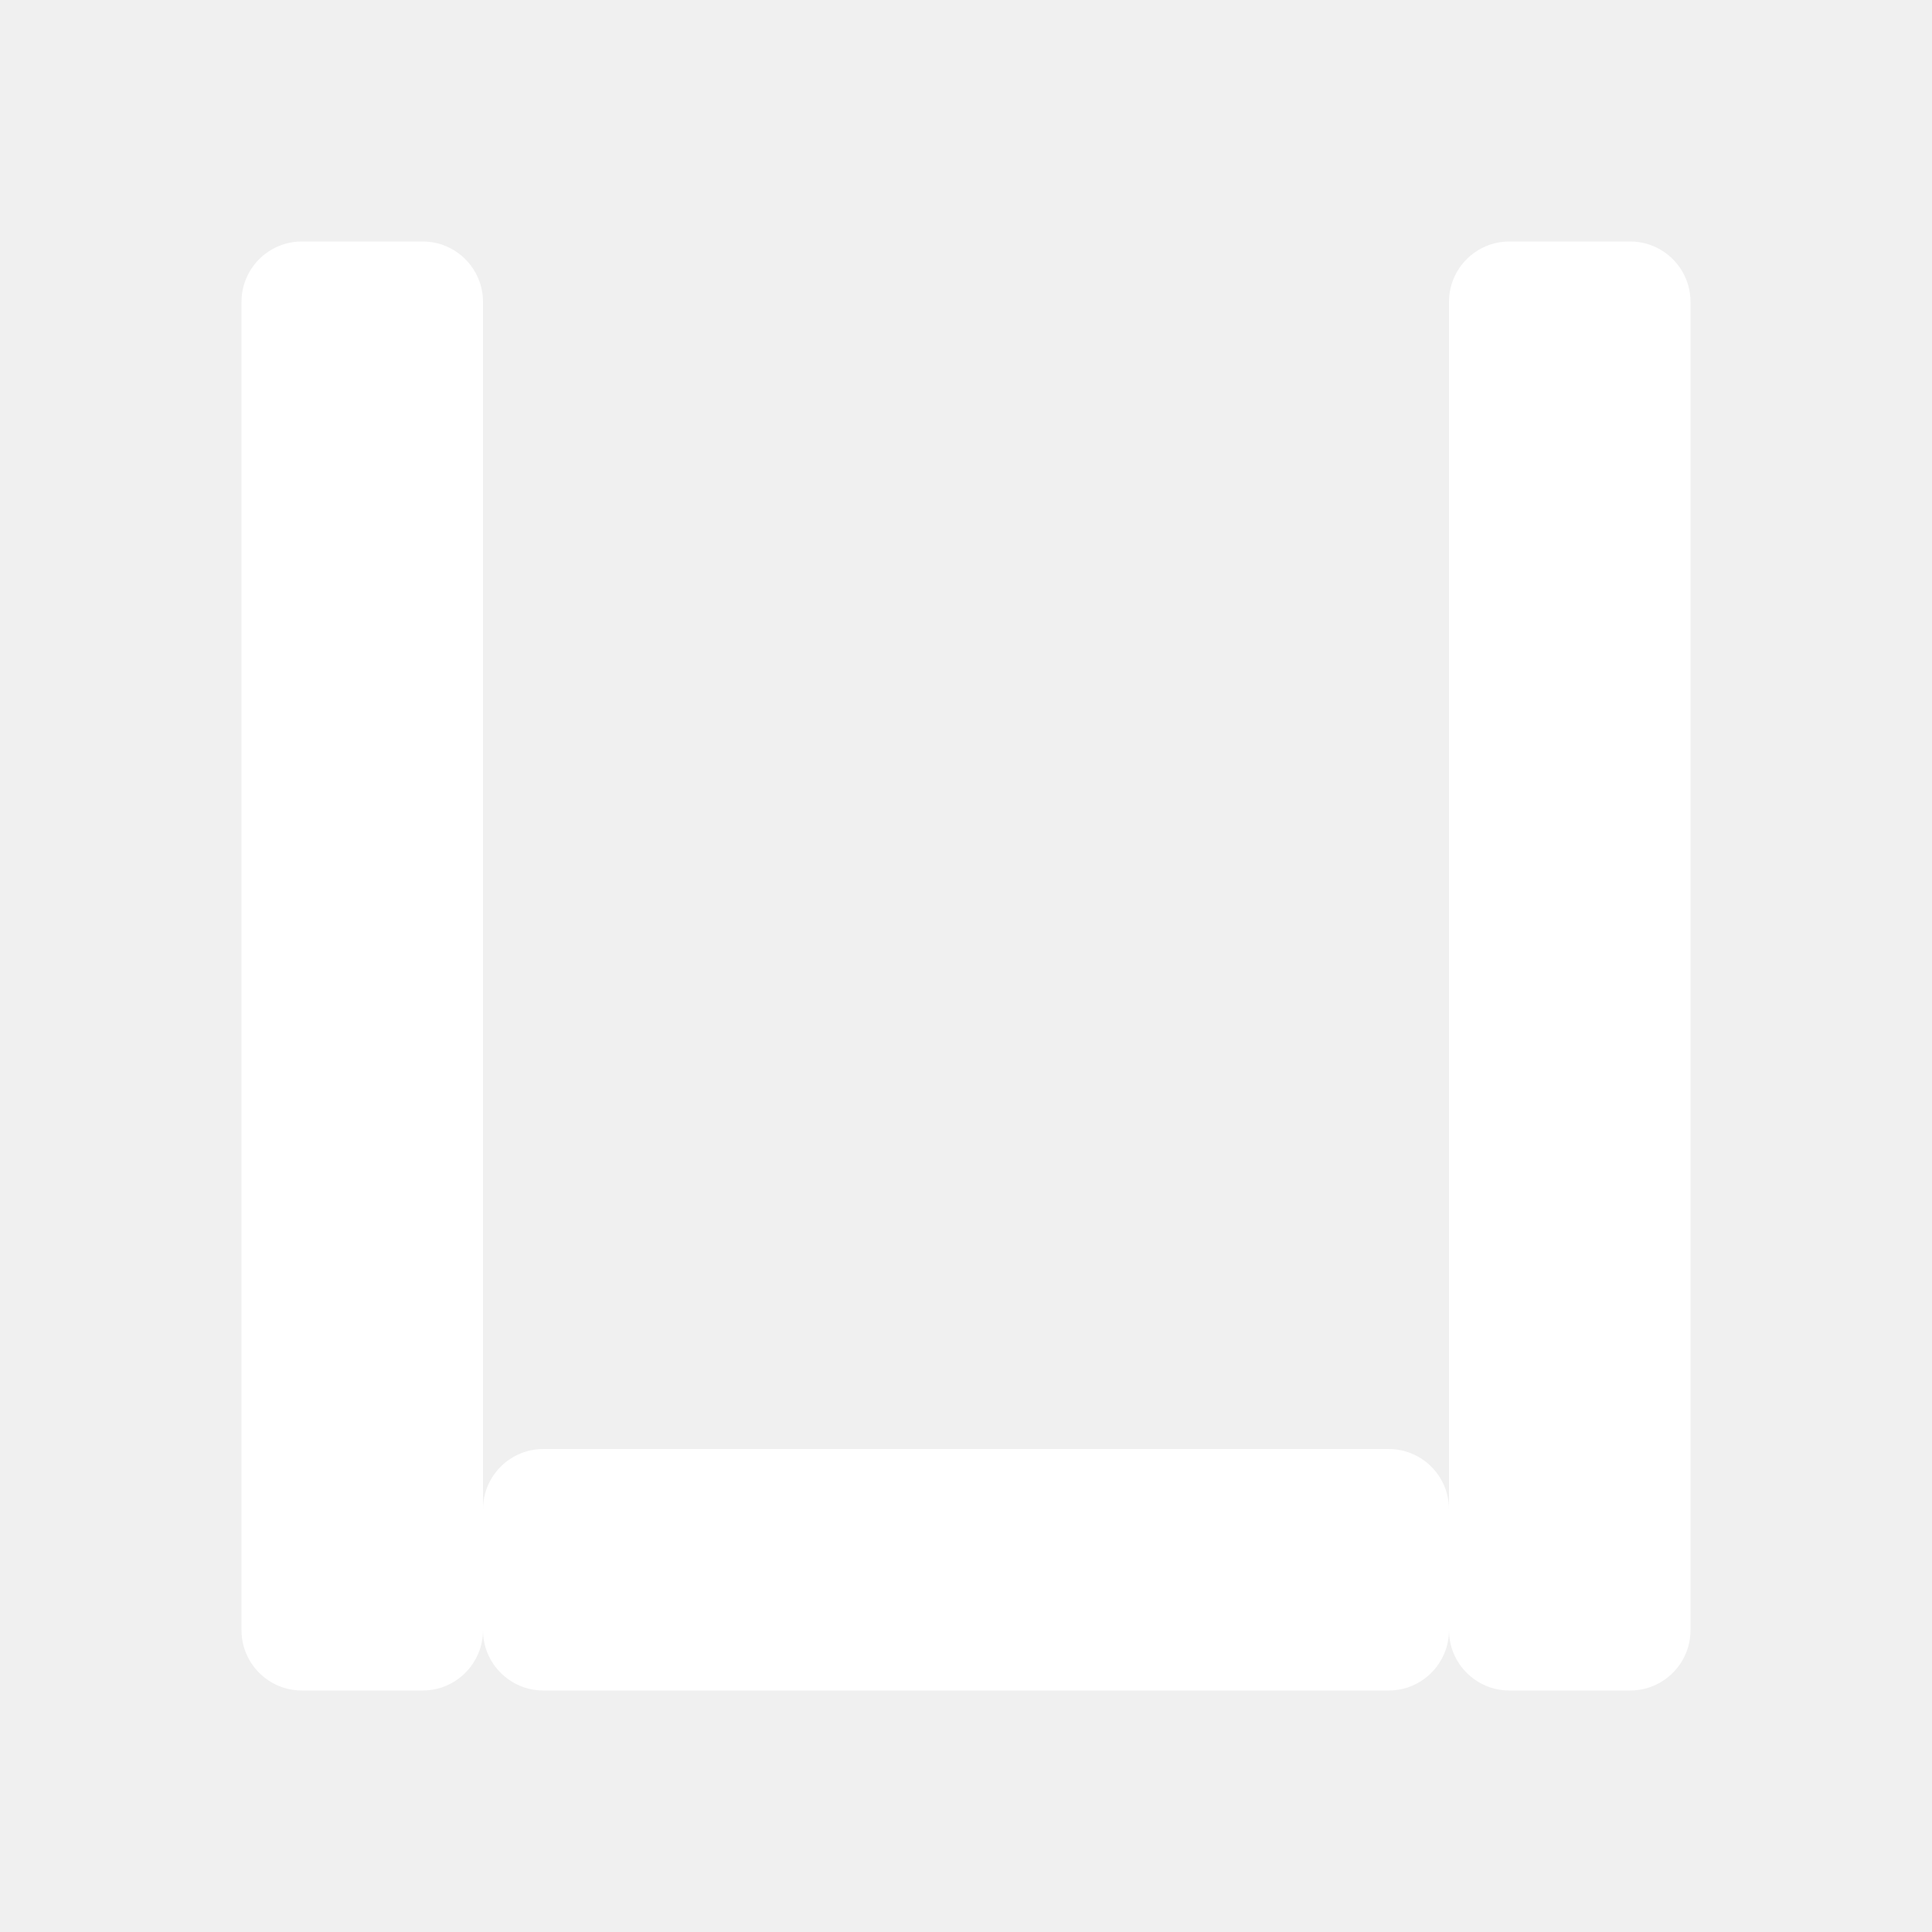
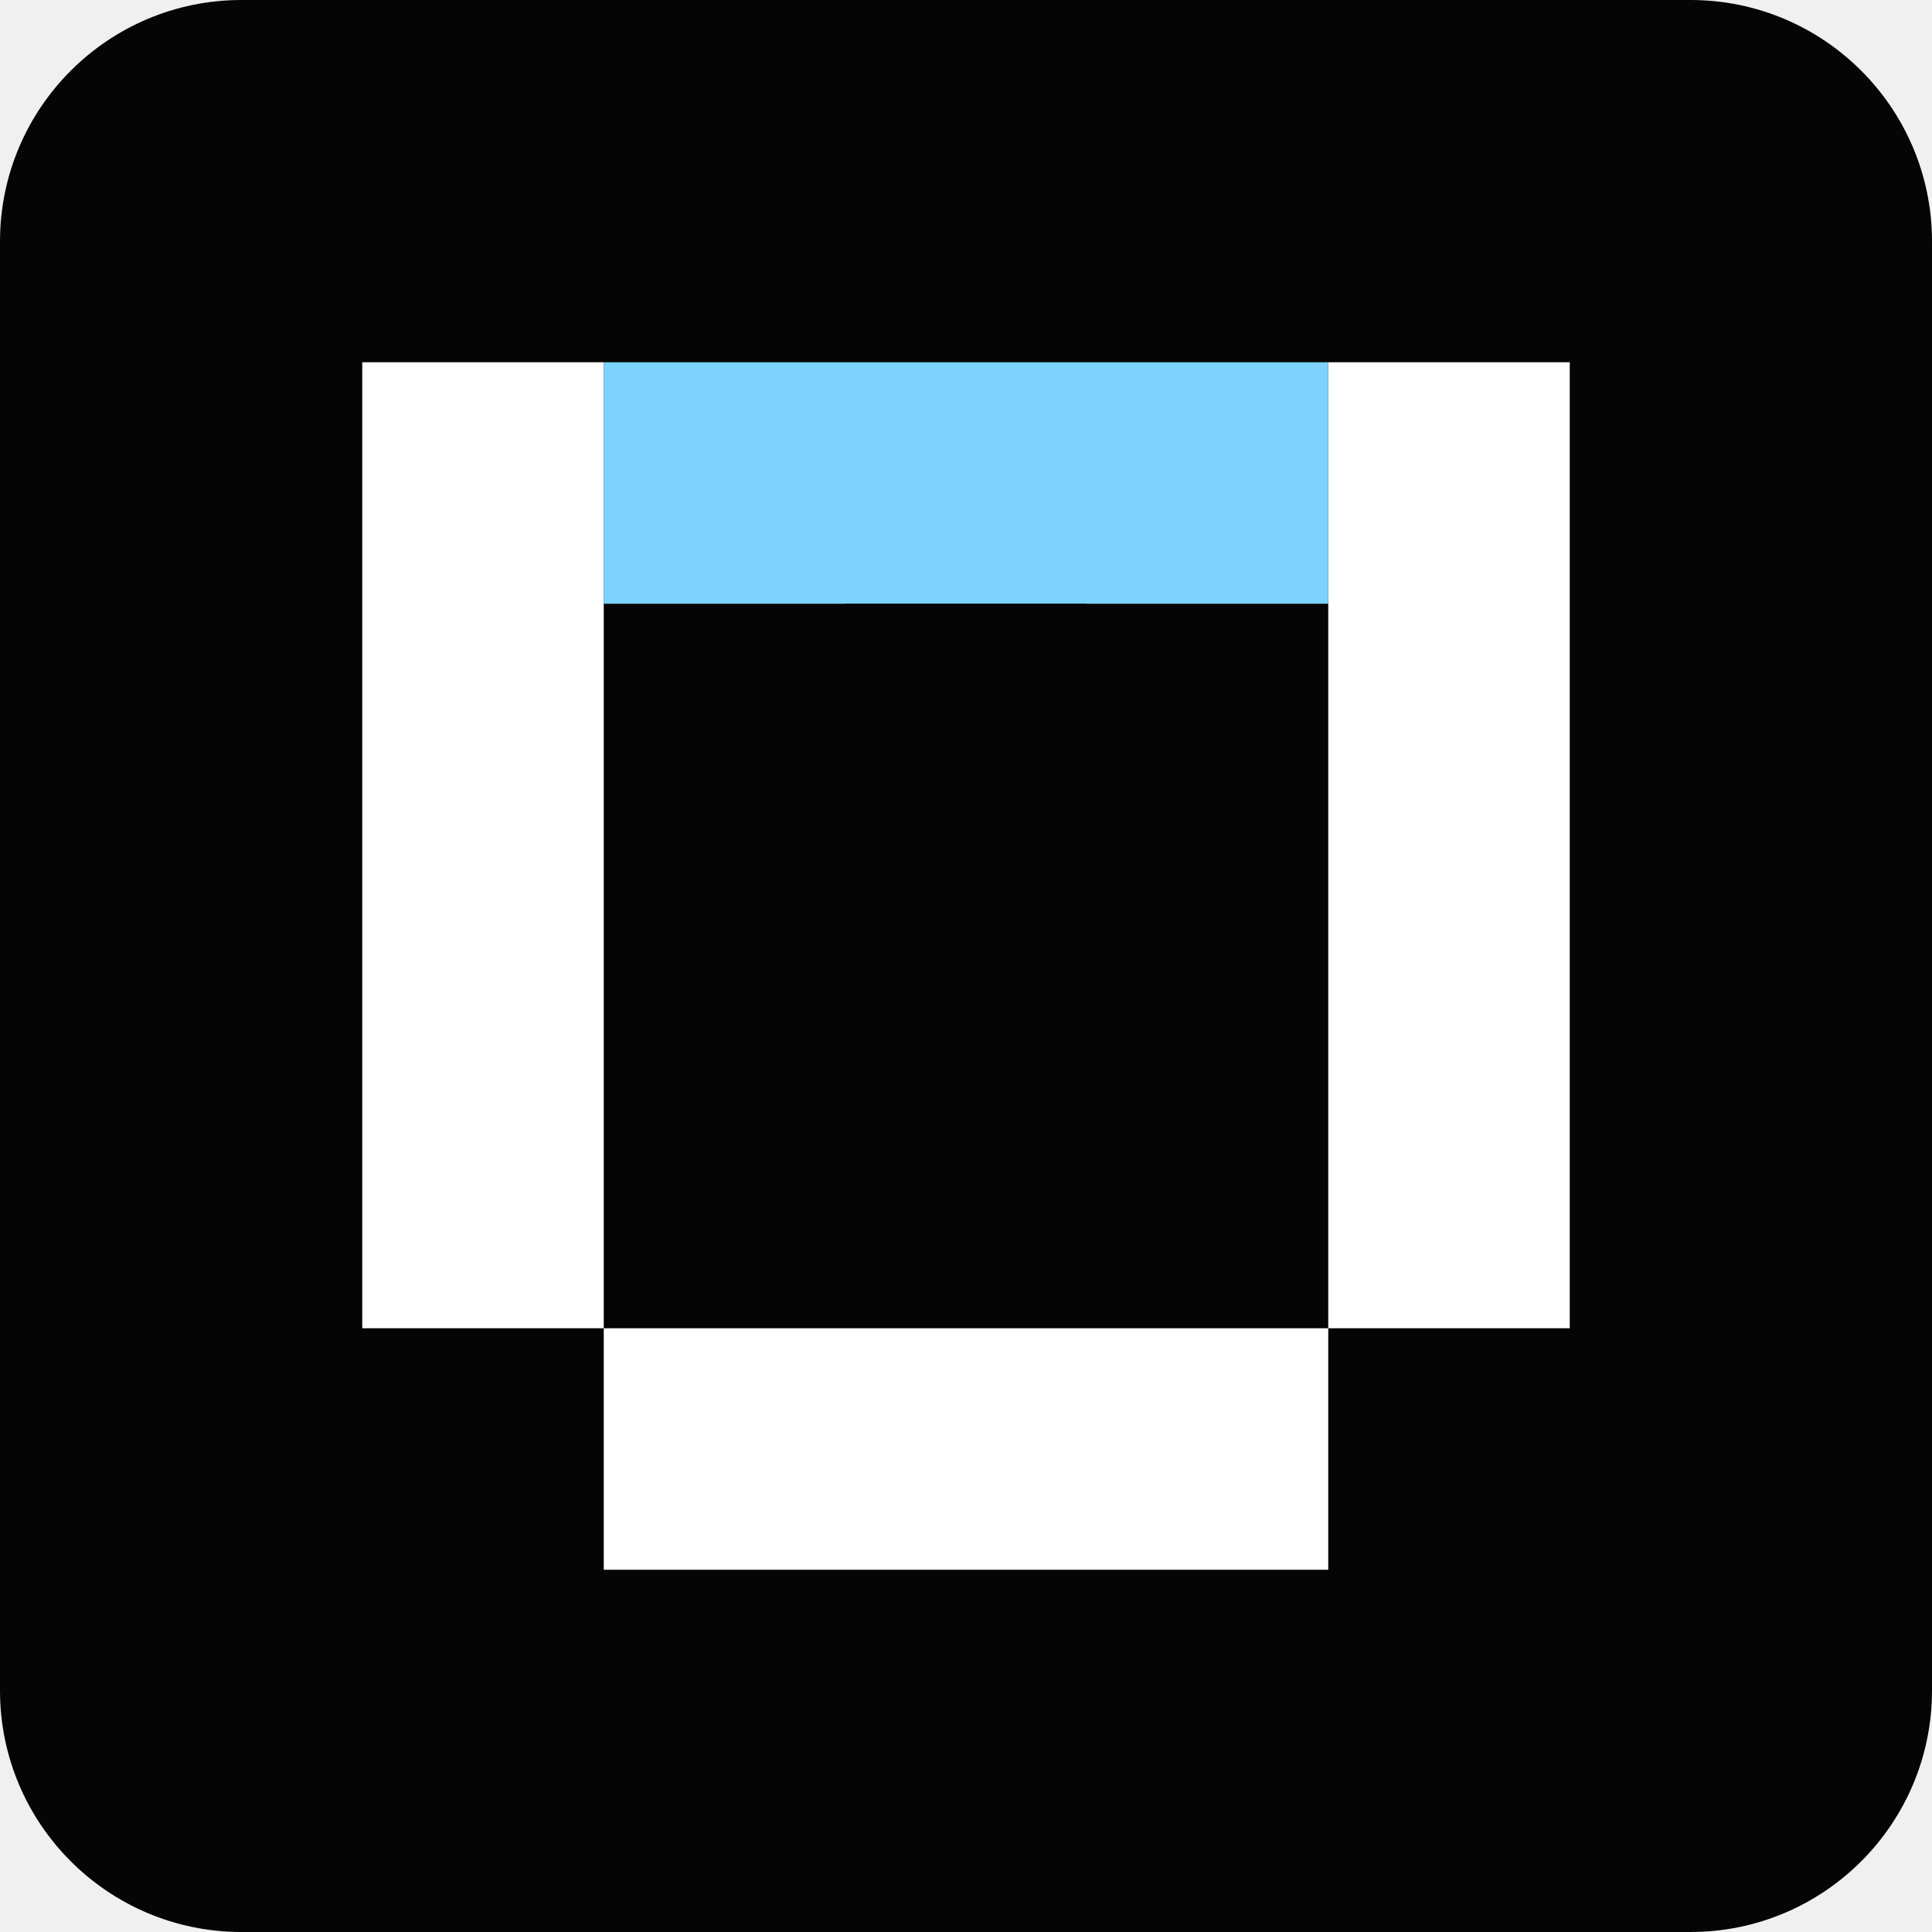
<svg xmlns="http://www.w3.org/2000/svg" viewBox="0 0 32 32">
-   <rect x="4" y="4" width="4" height="24" rx="1" fill="#fff" />
-   <rect x="8" y="24" width="16" height="4" rx="1" fill="#fff" />
-   <rect x="24" y="4" width="4" height="24" rx="1" fill="#fff" />
+   <rect width="32" height="32" rx="4" fill="#050505" />
+   <rect x="6" y="6" width="4" height="16" fill="#ffffff" />
+   <rect x="10" y="22" width="12" height="4" fill="#ffffff" />
+   <rect x="22" y="6" width="4" height="16" fill="#ffffff" />
+   <rect x="10" y="6" width="12" height="4" fill="#7dd3fc" />
+   <rect x="14" y="10" width="4" height="8" fill="#050505" />
</svg>
